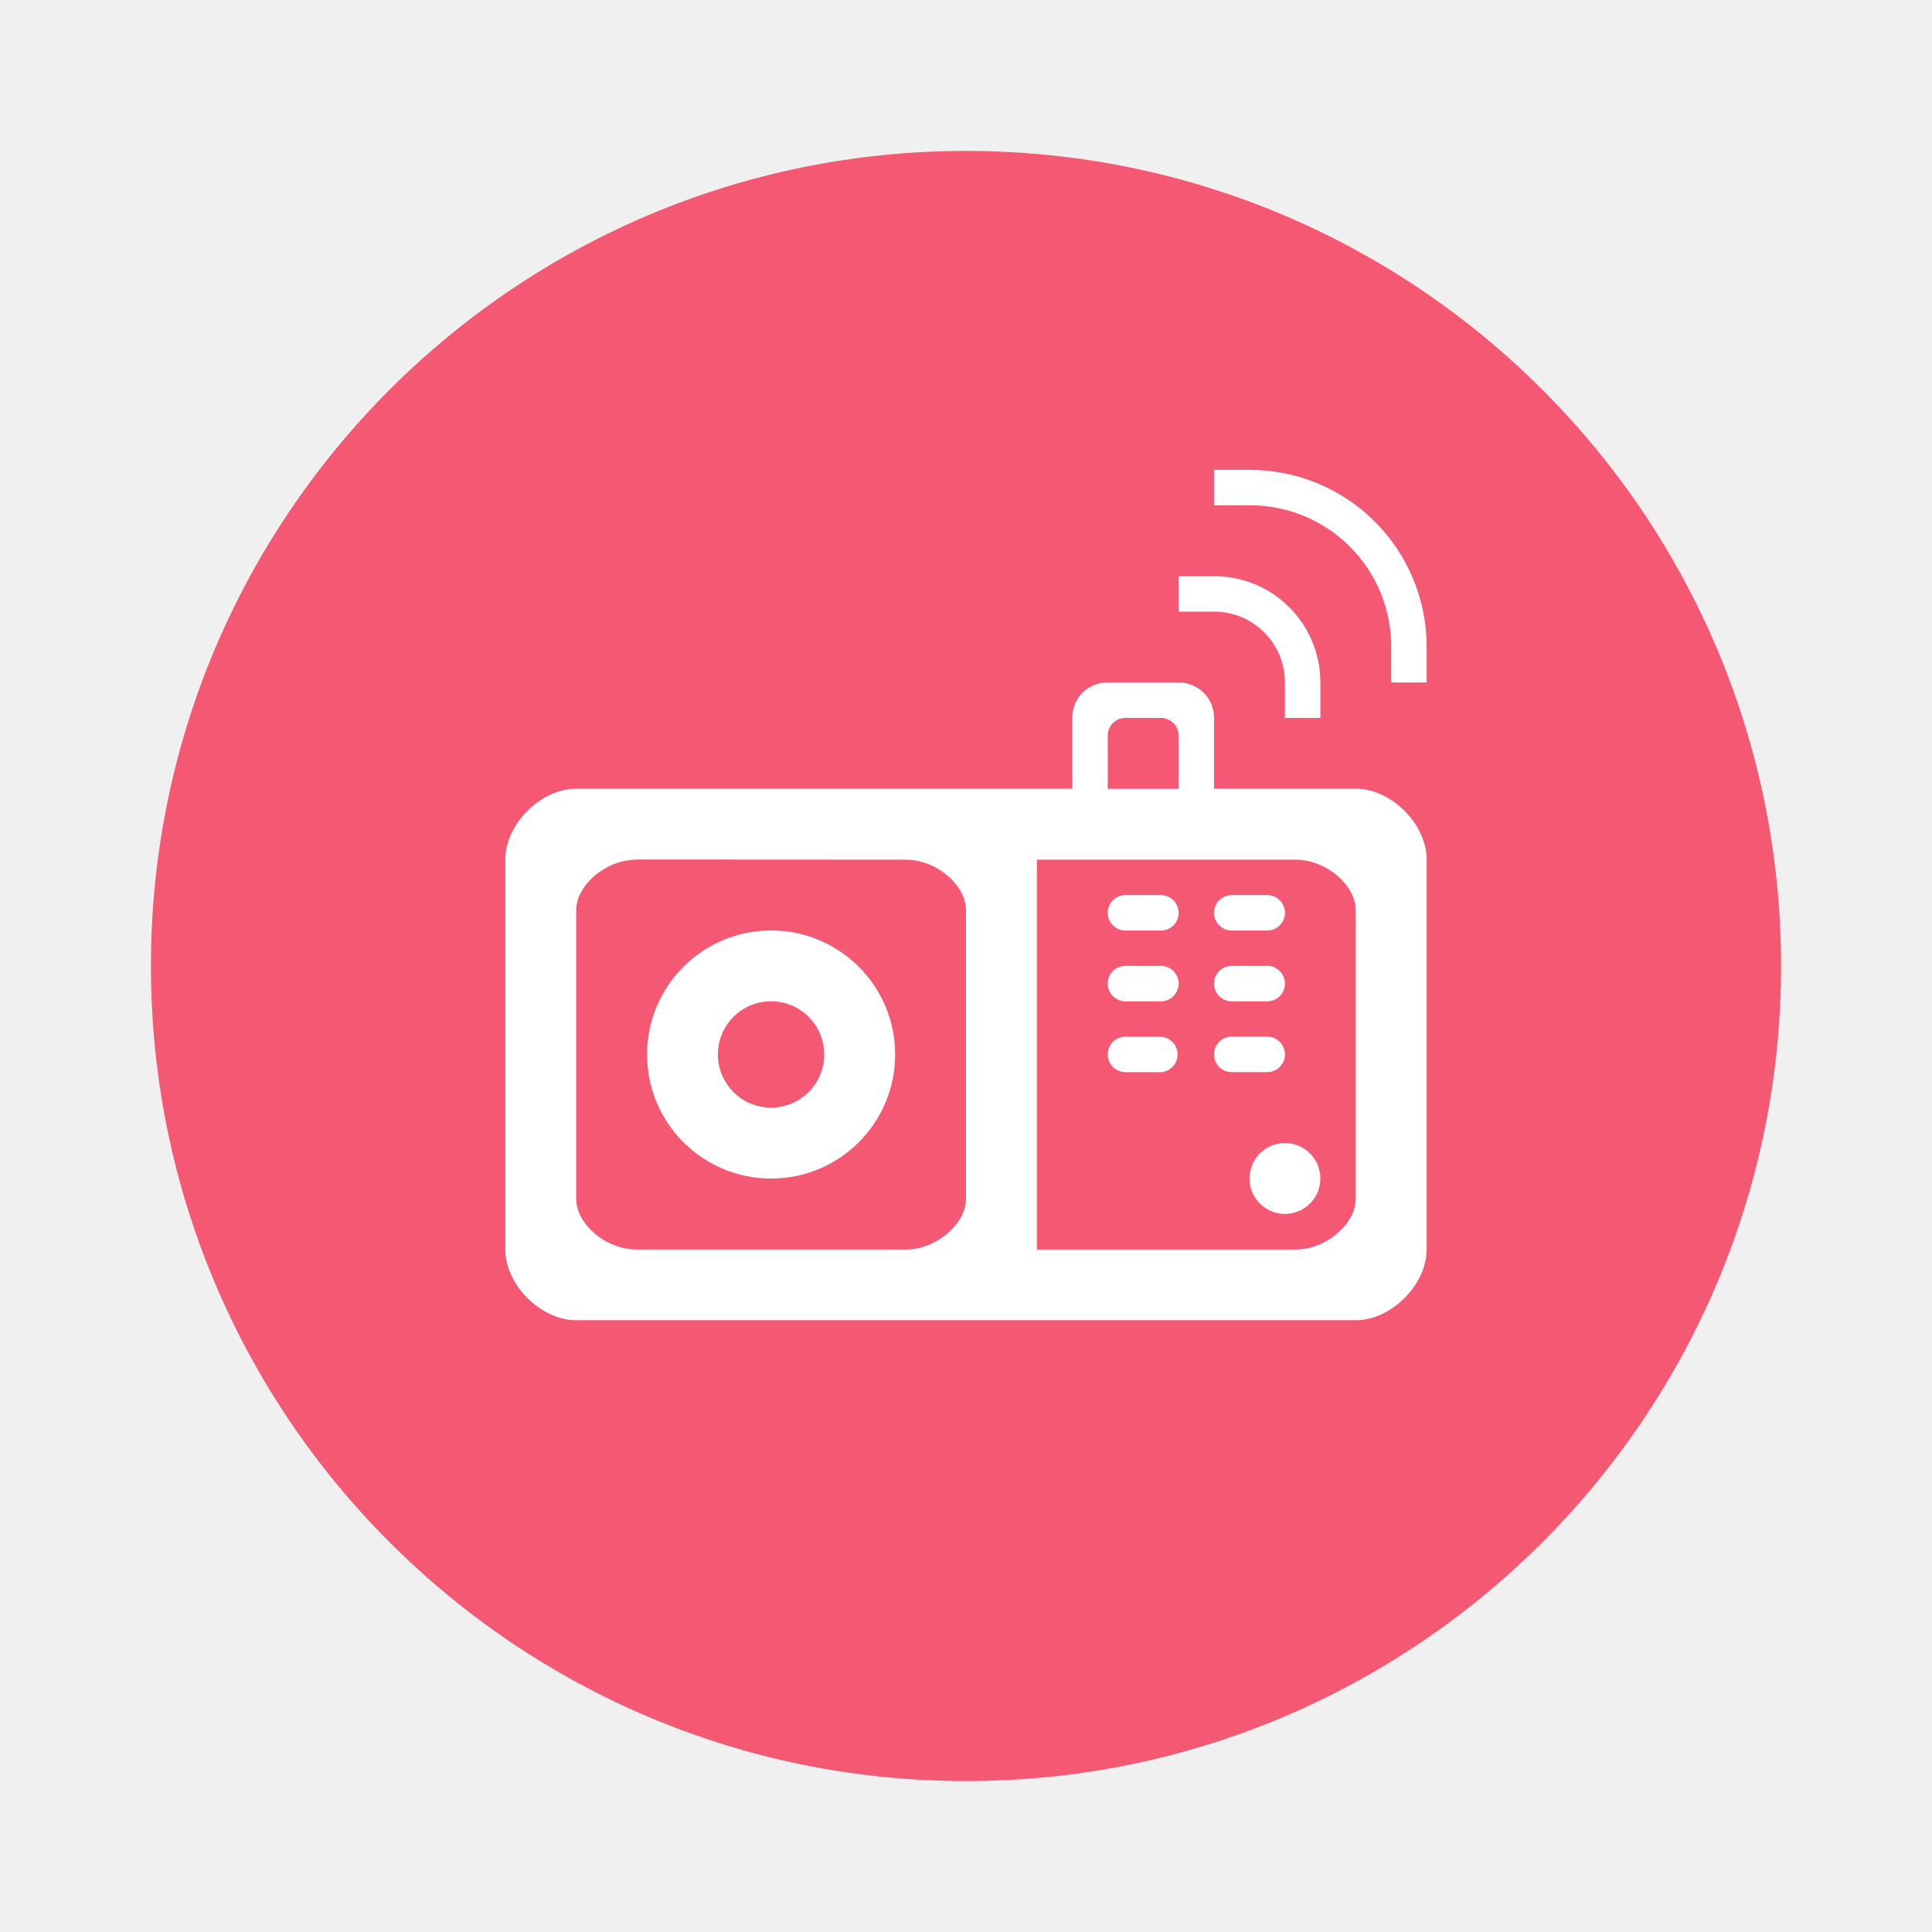
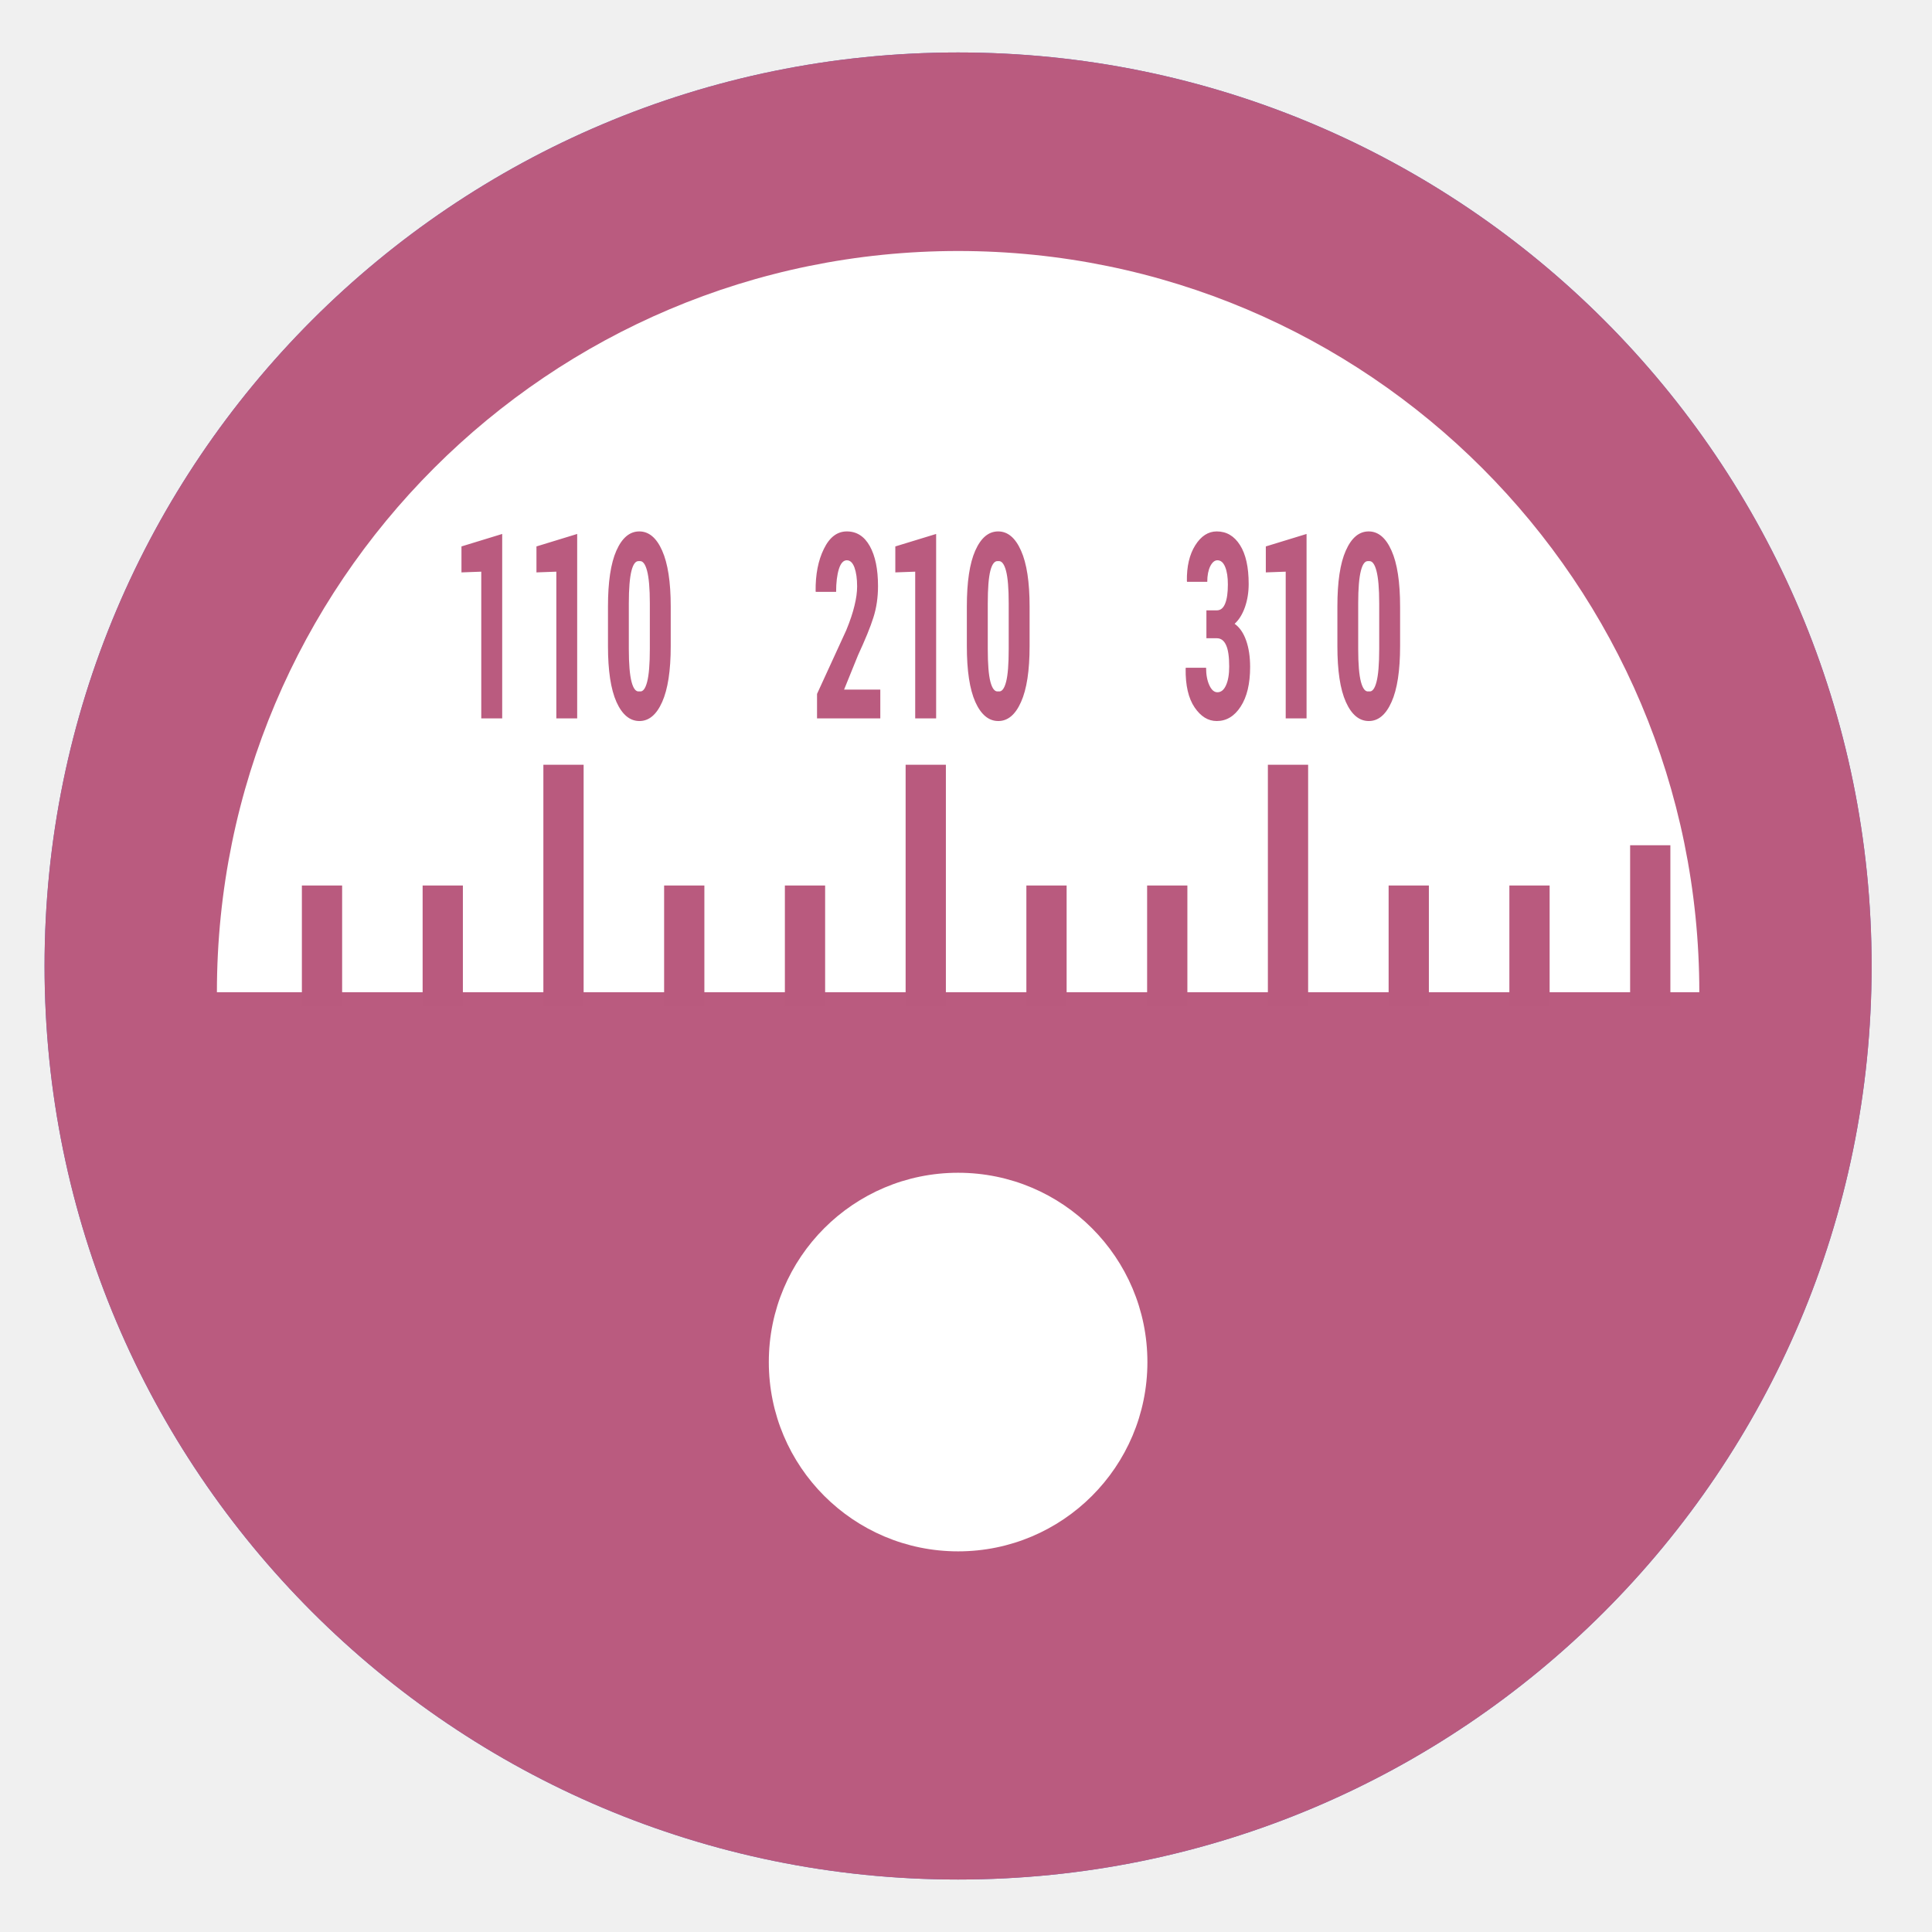
- <svg xmlns="http://www.w3.org/2000/svg" width="64" height="64">
-   <path d="M5 32C5 17.088 17.088 5 32 5s27 12.088 27 27-12.088 27-27 27S5 46.911 5 32z" fill="#f55872" />
-   <path d="M40.217 15.565v1.174h1.174a4.674 4.674 0 0 1 4.695 4.696v1.174h1.174v-1.174a5.857 5.857 0 0 0-5.87-5.87zm-1.174 3.522v1.174h1.174c1.3 0 2.348 1.047 2.348 2.348v1.173h1.174v-1.174a3.514 3.514 0 0 0-3.522-3.521zm-2.348 3.522c-.696 0-1.174.544-1.174 1.169v2.348H19.087c-1.174 0-2.348 1.173-2.348 2.347v12.913c0 1.174 1.174 2.348 2.348 2.348h25.826c1.173 0 2.347-1.174 2.347-2.348V28.473c0-1.174-1.174-2.347-2.347-2.347h-4.696v-2.348c0-.65-.524-1.17-1.174-1.17zm.587 1.173h1.174c.325 0 .587.262.587.587v1.761h-2.348v-1.76c0-.326.262-.588.587-.588zm-16.21 4.691 8.941.005c.994 0 1.986.832 1.986 1.672v9.561c0 .838-.992 1.681-1.986 1.681h-8.941c-.125 0-.249-.014-.371-.039-.856-.171-1.614-.905-1.614-1.638v-9.562c0-.838.992-1.674 1.985-1.674v-.005zm13.275.005h8.58c.994 0 1.983.835 1.983 1.674v9.561c0 .839-.99 1.68-1.982 1.68h-8.58V28.478zm2.935 1.172a.587.587 0 0 0 0 1.176h1.174a.588.588 0 0 0 0-1.176zm3.522 0a.587.587 0 0 0 0 1.176h1.174a.588.588 0 0 0 0-1.176zm-15.26 1.173a4.109 4.109 0 1 0 0 8.218 4.109 4.109 0 0 0 0-8.218zm11.738 1.172a.588.588 0 0 0 0 1.176h1.174a.588.588 0 0 0 0-1.176zm3.522 0a.588.588 0 0 0 0 1.176h1.174a.588.588 0 0 0 0-1.176zm-15.26 1.174a1.761 1.761 0 1 1-.002 3.523 1.761 1.761 0 0 1 .001-3.523zm15.26 1.171a.588.588 0 0 0 0 1.176h1.174a.588.588 0 0 0 0-1.176zm-3.522.003c-.325 0-.587.26-.587.584s.262.59.587.59h1.174a.588.588 0 0 0 0-1.174zm5.283 3.522a1.174 1.174 0 1 0 0 2.348 1.174 1.174 0 0 0 0-2.348z" fill="#fff" />
+ <svg xmlns="http://www.w3.org/2000/svg" height="48" width="48" version="1.1" id="svg10">
+   <defs id="defs14">
+     <filter y="0%" x="0%" height="100%" width="100%" id="alpha">
+       <feColorMatrix id="feColorMatrix929" values="0 0 0 0 1 0 0 0 0 1 0 0 0 0 1 0 0 0 1 0" in="SourceGraphic" />
+     </filter>
+     <mask id="mask0">
+       <g id="g934" filter="url(#alpha)">
+         <rect id="rect932" style="fill-opacity:.2;fill:rgb(0%,0%,0%)" height="384" width="384" />
+       </g>
+     </mask>
+     <clipPath id="clip1">
+       <rect id="rect937" height="384" width="384" />
+     </clipPath>
+     <g clip-path="url(#clip1)" id="surface5">
+       <path id="path940" style="fill:rgb(100%,100%,100%)" d="m162.492 24.035c-13.508 0.223-27.109 3.16-37.094 8.109-9.898 4.906-18.738 14.426-27.078 29.168-2.141 3.781-4.637 7.363-5.555 7.969s-4.285 1.453-7.465 1.883c-11.07-0.371-23.211-2.758-34.969-5.141 0 0-7.496-1.949-8.332 6.152 0.035 1.367 0.258 2.656 0.469 3.953 1.812-5.617 7.863-4.105 7.863-4.105 11.758 2.383 23.898 4.77 34.969 5.141 3.18-0.43 6.547-1.277 7.465-1.883s3.414-4.199 5.555-7.98c8.34-14.738 17.18-24.25 27.078-29.156 11.414-5.656 27.555-8.684 42.871-8.039 18.414 0.777 34.055 7.145 46.832 19.066 8.777 8.195 14.59 10.25 22.941 8.098 2.281-0.59 3.176-0.746 4.059-0.855 1.191-1.652 1.953-3.363 1.953-4.816 0-1.844-0.137-1.844-6.012-0.328-8.352 2.152-14.164 0.098-22.941-8.098-12.777-11.922-28.418-18.289-46.832-19.066-1.914-0.082-3.844-0.102-5.777-0.07zm77.93 40.328c-0.41 0.402-0.801 0.816-1.27 1.191l-2.727 2.203 0.855 0.504c0.254-0.043 0.461-0.102 0.727-0.137 3.836-0.555 4.547-1.98 2.414-3.762zm-8.215 11.645c-0.457 0.336-0.785 0.684-0.785 1.02 0 0.398 0.543 3.836 1.203 7.637 0.582 3.355 0.793 7.93 0.836 12.711 0.238-6.938-0.008-13.949-0.836-18.711-0.227-1.316-0.234-1.535-0.418-2.656zm-170.496 34.195c-5.027 3.301-7.902 8.211-13.793 12.809-0.918 1.727-0.43 3.367 1.172 4.922 6.414-5.457 9.297-11.168 16.91-13.922-1.465-1.246-2.852-2.539-4.289-3.809zm256.289 45.82c-5.184 0-8.508 3.188-14.09 10.699-6.52 8.789-15.25 15.43-21.348 18.539-9.555 4.871-16.883 4.004-34.152-4.043-18.273-8.52-30.953-11.582-49.156-13.195-1.289-0.113-2.777-0.066-4.242-0.082-3.977 2.703-8.34 5.645-9.012 6.07 0.848 0 8.281-0.434 13.254 0.012 18.203 1.613 30.883 4.676 49.156 13.195 17.27 8.047 24.598 8.914 34.152 4.043 6.098-3.109 14.828-9.75 21.348-18.539 5.582-7.512 8.906-10.699 14.09-10.699 5.074 0 8.719 3.348 12.562 9.211 5.445 8.305 8.414 14.23 10.527 28.699 0.598 4.133 0.812 10.641 0.824 17.445 0.195-8.977-0.047-18.07-0.824-23.445-2.113-14.469-5.082-20.395-10.527-28.699-3.844-5.863-7.488-9.211-12.562-9.211zm-216 3.371c-0.254 5.238-1.375 10.059-4.625 16.363-3.75 7.273-7.844 13.055-15.941 21.961-14.582 16.055-24.941 33.121-29.496 48.598-1.648 5.598-2.285 11.918-2.039 18.57 0.223-4.449 0.895-8.68 2.039-12.57 4.555-15.477 14.914-32.543 29.496-48.598 8.098-8.906 12.191-14.688 15.941-21.961 4.434-8.605 4.969-14.449 4.625-22.363z" />
+     </g>
+     <mask id="mask1">
+       <g id="g945" filter="url(#alpha)">
+         <rect id="rect943" style="fill-opacity:.2;fill:rgb(0%,0%,0%)" height="384" width="384" />
+       </g>
+     </mask>
+     <clipPath id="clip2">
+       <rect id="rect948" height="384" width="384" />
+     </clipPath>
+     <g clip-path="url(#clip2)" id="surface8">
+       <path id="path951" style="fill:rgb(0%,0%,0%)" d="m243.258 56.18c-0.172-0.012-0.918 0.211-1.172 0.246-0.797 1.094-1.75 2.176-2.93 3.129l-2.73 2.203 2.754 1.641c0.574 0.34 0.863 0.641 1.242 0.961 2.211-2.188 3.633-4.719 3.633-6.762 0-0.922-0.027-1.375-0.797-1.418zm-5.988 12.082c-3.363 0.59-5.848 1.723-5.848 2.766 0 0.258 0.441 2.879 0.785 4.98 1.066-0.785 3.168-1.508 5.801-1.887 4.516-0.652 4.969-2.469 1.172-4.723zm-194.801 7.859c-0.199 0.617-0.387 1.254-0.469 2.051 0.355 13.266 9.48 22.996 19.711 32.027 1.27-0.832 2.652-1.602 4.289-2.188-10.801-9.211-21.387-18.848-23.531-31.891zm190.992 21.246c-0.23 6.668-0.914 13.25-1.992 17.625-3.41 13.836-8.582 23.582-17.402 32.836-6.867 6.238-26.258 19.043-28.07 20.184 0.633 0 4.852-0.137 9.035-0.082 6.734-4.582 14.723-10.18 19.031-14.098 8.82-9.25 13.996-18.996 17.402-32.836 1.414-5.719 2.066-15.098 1.992-23.625zm-184.371 30.574c-0.414 0.355-0.719 0.715-1.172 1.066-1.418 2.676 0.215 5.176 4.805 7.395 5.922 2.855 11.992 3.625 24.391 3.035 12.695-0.609 14.387 1.27 18.492 4.664 4.328 3.602 6.027 7 6.395 14.895 0.008 0.141-0.004 0.262 0 0.398 0.102-2.035 0.109-4.133 0-6.41-0.367-7.895-2.066-11.281-6.395-14.883-4.105-3.395-5.797-5.285-18.492-4.676-12.398 0.59-18.469-0.168-24.391-3.023-1.621-0.785-2.754-1.605-3.633-2.461zm292.824 89.438c-0.176 8.301-0.719 16.508-1.617 21.457-11.172 61.598-50.48 103.062-110.496 116.566-16.195 3.645-22.719 4.301-45.16 4.535-11.645 0.125-22.52 0.086-24.156-0.082v-0.012c-37.652-3.852-63.891-14.621-83.273-34.191-7.828-7.91-13.145-15.18-17.562-24.023-5.848-11.691-9.188-24.297-9.75-35.906-0.496 13.168 2.875 28.16 9.75 41.906 4.418 8.844 9.734 16.117 17.566 24.023 19.379 19.57 45.613 30.355 83.273 34.207 1.633 0.168 12.508 0.203 24.152 0.082 22.445-0.234 28.965-0.891 45.164-4.535 60.012-13.5 99.324-54.969 110.496-116.566 1.121-6.184 1.641-17.246 1.617-27.457z" />
+     </g>
+     <linearGradient gradientUnits="userSpaceOnUse" y2="249.017" y1="515.328" x2="249.882" x1="-248.932" id="linearGradient1117">
+       <stop id="stop954" offset="0" style="stop-color:#4aaee6" />
+       <stop id="stop956" offset="1" style="stop-color:#357af0" />
+     </linearGradient>
+   </defs>
+   <g fill="#626c97" opacity=".99" transform="matrix(1.150355 0 0 1.150355 -4.486125 -7.525565)" id="g6" style="fill:#5f72c6;fill-opacity:1">
+     <path d="m44.322 27.405a19.73 19.73 0 0 1 -19.73 19.73 19.73 19.73 0 0 1 -19.73-19.73 19.73 19.73 0 0 1 19.73-19.73 19.73 19.73 0 0 1 19.73 19.73z" id="path2" style="fill:#5f72c6;fill-opacity:1" />
+     <path d="m44.322 27.405a19.73 19.73 0 0 1 -19.73 19.73 19.73 19.73 0 0 1 -19.73-19.73 19.73 19.73 0 0 1 19.73-19.73 19.73 19.73 0 0 1 19.73 19.73z" id="path4" style="fill:#b95a7e;fill-opacity:1" />
+   </g>
+   <path style="opacity:1;fill:#ffffff;fill-opacity:1;stroke:none;stroke-width:5.08;stroke-linecap:round;stroke-linejoin:round;stroke-miterlimit:4;stroke-dasharray:none;stroke-dashoffset:0;stroke-opacity:1;paint-order:fill markers stroke" d="M 23.805 6.236 C 13.634 6.236 5.389 14.482 5.389 24.652 L 42.219 24.652 C 42.219 14.482 33.975 6.236 23.805 6.236 z M 15.883 13.203 C 16.12 13.203 16.31 13.361 16.451 13.68 C 16.592 13.996 16.664 14.46 16.664 15.068 L 16.664 16.053 C 16.664 16.663 16.592 17.125 16.451 17.441 C 16.311 17.756 16.123 17.914 15.887 17.914 C 15.648 17.914 15.458 17.756 15.316 17.441 C 15.175 17.125 15.105 16.663 15.105 16.053 L 15.105 15.068 C 15.105 14.46 15.174 13.996 15.314 13.68 C 15.456 13.361 15.645 13.203 15.883 13.203 z M 21.039 13.203 C 21.283 13.203 21.473 13.323 21.609 13.566 C 21.746 13.81 21.814 14.141 21.814 14.561 C 21.814 14.841 21.776 15.103 21.699 15.342 C 21.624 15.581 21.496 15.892 21.318 16.277 L 20.971 17.133 L 21.871 17.133 L 21.871 17.848 L 20.299 17.848 L 20.299 17.24 L 21.025 15.658 C 21.122 15.423 21.189 15.219 21.23 15.045 C 21.273 14.871 21.295 14.713 21.295 14.57 C 21.295 14.375 21.272 14.219 21.229 14.1 C 21.185 13.98 21.122 13.92 21.039 13.92 C 20.954 13.92 20.888 13.992 20.842 14.137 C 20.797 14.281 20.773 14.47 20.773 14.705 L 20.268 14.705 L 20.264 14.689 C 20.259 14.274 20.327 13.924 20.469 13.637 C 20.61 13.347 20.8 13.203 21.039 13.203 z M 24.799 13.203 C 25.036 13.203 25.226 13.361 25.367 13.68 C 25.509 13.996 25.58 14.46 25.58 15.068 L 25.58 16.053 C 25.58 16.663 25.509 17.125 25.367 17.441 C 25.227 17.756 25.039 17.914 24.803 17.914 C 24.564 17.914 24.374 17.756 24.232 17.441 C 24.091 17.125 24.021 16.663 24.021 16.053 L 24.021 15.068 C 24.021 14.46 24.09 13.996 24.23 13.68 C 24.372 13.361 24.561 13.203 24.799 13.203 z M 30.23 13.203 C 30.472 13.203 30.665 13.316 30.809 13.545 C 30.952 13.771 31.023 14.093 31.023 14.508 C 31.023 14.715 30.992 14.908 30.93 15.086 C 30.868 15.262 30.782 15.4 30.674 15.498 C 30.798 15.586 30.893 15.724 30.959 15.91 C 31.025 16.095 31.059 16.315 31.059 16.57 C 31.059 16.988 30.98 17.316 30.824 17.555 C 30.67 17.794 30.471 17.914 30.229 17.914 C 30.015 17.914 29.833 17.801 29.68 17.576 C 29.526 17.35 29.451 17.029 29.457 16.609 L 29.461 16.59 L 29.965 16.59 C 29.965 16.766 29.993 16.912 30.047 17.027 C 30.1 17.143 30.167 17.199 30.246 17.199 C 30.336 17.199 30.407 17.143 30.459 17.027 C 30.513 16.91 30.539 16.754 30.539 16.559 C 30.539 16.315 30.513 16.138 30.461 16.027 C 30.41 15.914 30.334 15.857 30.232 15.857 L 29.973 15.857 L 29.973 15.164 L 30.232 15.164 C 30.325 15.164 30.394 15.107 30.439 14.994 C 30.485 14.881 30.506 14.723 30.506 14.52 C 30.506 14.341 30.485 14.197 30.439 14.086 C 30.394 13.975 30.33 13.92 30.246 13.92 C 30.178 13.92 30.118 13.97 30.068 14.068 C 30.02 14.167 29.994 14.296 29.994 14.455 L 29.492 14.455 L 29.488 14.436 C 29.482 14.073 29.552 13.777 29.695 13.549 C 29.84 13.318 30.018 13.203 30.23 13.203 z M 34.004 13.203 C 34.241 13.203 34.431 13.361 34.572 13.68 C 34.714 13.996 34.785 14.46 34.785 15.068 L 34.785 16.053 C 34.785 16.663 34.714 17.125 34.572 17.441 C 34.432 17.756 34.244 17.914 34.008 17.914 C 33.769 17.914 33.579 17.756 33.438 17.441 C 33.296 17.125 33.227 16.663 33.227 16.053 L 33.227 15.068 C 33.227 14.46 33.295 13.996 33.436 13.68 C 33.577 13.361 33.766 13.203 34.004 13.203 z M 12.477 13.266 L 12.477 17.848 L 11.957 17.848 L 11.957 14.203 L 11.465 14.221 L 11.465 13.576 L 12.477 13.266 z M 14.34 13.266 L 14.34 17.848 L 13.822 17.848 L 13.822 14.203 L 13.328 14.221 L 13.328 13.576 L 14.34 13.266 z M 23.258 13.266 L 23.258 17.848 L 22.738 17.848 L 22.738 14.203 L 22.244 14.221 L 22.244 13.576 L 23.258 13.266 z M 32.461 13.266 L 32.461 17.848 L 31.943 17.848 L 31.943 14.203 L 31.449 14.221 L 31.449 13.576 L 32.461 13.266 z M 15.877 13.941 C 15.795 13.931 15.733 14.01 15.689 14.18 C 15.646 14.35 15.623 14.619 15.623 14.988 L 15.623 16.125 C 15.623 16.498 15.646 16.769 15.691 16.941 C 15.736 17.111 15.799 17.19 15.881 17.178 L 15.893 17.178 C 15.973 17.19 16.034 17.111 16.078 16.941 C 16.122 16.772 16.145 16.5 16.145 16.125 L 16.145 14.988 C 16.145 14.619 16.121 14.35 16.076 14.18 C 16.031 14.01 15.969 13.931 15.889 13.941 L 15.877 13.941 z M 24.795 13.941 C 24.713 13.931 24.649 14.01 24.605 14.18 C 24.562 14.35 24.541 14.619 24.541 14.988 L 24.541 16.125 C 24.541 16.498 24.562 16.769 24.607 16.941 C 24.652 17.111 24.717 17.19 24.799 17.178 L 24.809 17.178 C 24.889 17.19 24.952 17.111 24.996 16.941 C 25.04 16.772 25.061 16.5 25.061 16.125 L 25.061 14.988 C 25.061 14.619 25.039 14.35 24.994 14.18 C 24.949 14.01 24.885 13.931 24.805 13.941 L 24.795 13.941 z M 33.998 13.941 C 33.916 13.931 33.854 14.01 33.811 14.18 C 33.767 14.35 33.744 14.619 33.744 14.988 L 33.744 16.125 C 33.744 16.498 33.767 16.769 33.812 16.941 C 33.858 17.111 33.92 17.19 34.002 17.178 L 34.014 17.178 C 34.094 17.19 34.155 17.111 34.199 16.941 C 34.243 16.772 34.266 16.5 34.266 16.125 L 34.266 14.988 C 34.266 14.619 34.242 14.35 34.197 14.18 C 34.152 14.01 34.09 13.931 34.01 13.941 L 33.998 13.941 z " id="path836" />
+   <path style="fill:none;stroke:#b95a7e;stroke-width:1px;stroke-linecap:butt;stroke-linejoin:miter;stroke-opacity:1" d="M 8,25 V 22" id="path839" />
+   <path style="fill:none;stroke:#b95a7e;stroke-width:1px;stroke-linecap:butt;stroke-linejoin:miter;stroke-opacity:1" d="M 11,25 V 22" id="path841" />
+   <path style="fill:none;stroke:#b95a7e;stroke-width:1px;stroke-linecap:butt;stroke-linejoin:miter;stroke-opacity:1" d="M 14,25 V 19" id="path843" />
+   <path style="fill:none;stroke:#b95a7e;stroke-width:1px;stroke-linecap:butt;stroke-linejoin:miter;stroke-opacity:1" d="M 17,25 V 22" id="path845" />
+   <path style="fill:none;stroke:#b95a7e;stroke-width:1px;stroke-linecap:butt;stroke-linejoin:miter;stroke-opacity:1" d="M 20,25 V 22" id="path847" />
+   <path style="fill:none;stroke:#b95a7e;stroke-width:1px;stroke-linecap:butt;stroke-linejoin:miter;stroke-opacity:1" d="M 23,25 V 19" id="path849" />
+   <path style="fill:none;stroke:#b95a7e;stroke-width:1px;stroke-linecap:butt;stroke-linejoin:miter;stroke-opacity:1" d="M 26,25 V 22" id="path851" />
+   <path style="fill:none;stroke:#b95a7e;stroke-width:1px;stroke-linecap:butt;stroke-linejoin:miter;stroke-opacity:1" d="M 29,25 V 22" id="path853" />
+   <path style="fill:none;stroke:#b95a7e;stroke-width:1px;stroke-linecap:butt;stroke-linejoin:miter;stroke-opacity:1" d="M 32,25 V 19" id="path855" />
+   <path style="fill:none;stroke:#b95a7e;stroke-width:1px;stroke-linecap:butt;stroke-linejoin:miter;stroke-opacity:1" d="M 35,25 V 22" id="path857" />
+   <path style="fill:none;stroke:#b95a7e;stroke-width:1px;stroke-linecap:butt;stroke-linejoin:miter;stroke-opacity:1" d="M 38,25 V 22" id="path859" />
+   <path style="fill:none;stroke:#b95a7e;stroke-width:1px;stroke-linecap:butt;stroke-linejoin:miter;stroke-opacity:1" d="M 41,25 V 21" id="path861" />
+   <circle style="opacity:1;fill:#ffffff;fill-opacity:1;stroke:none;stroke-width:4;stroke-linecap:round;stroke-linejoin:round;stroke-miterlimit:4;stroke-dasharray:none;stroke-dashoffset:0;stroke-opacity:1;paint-order:fill markers stroke" id="path877" cx="23.804" cy="33.84" r="4.703" />
</svg>
